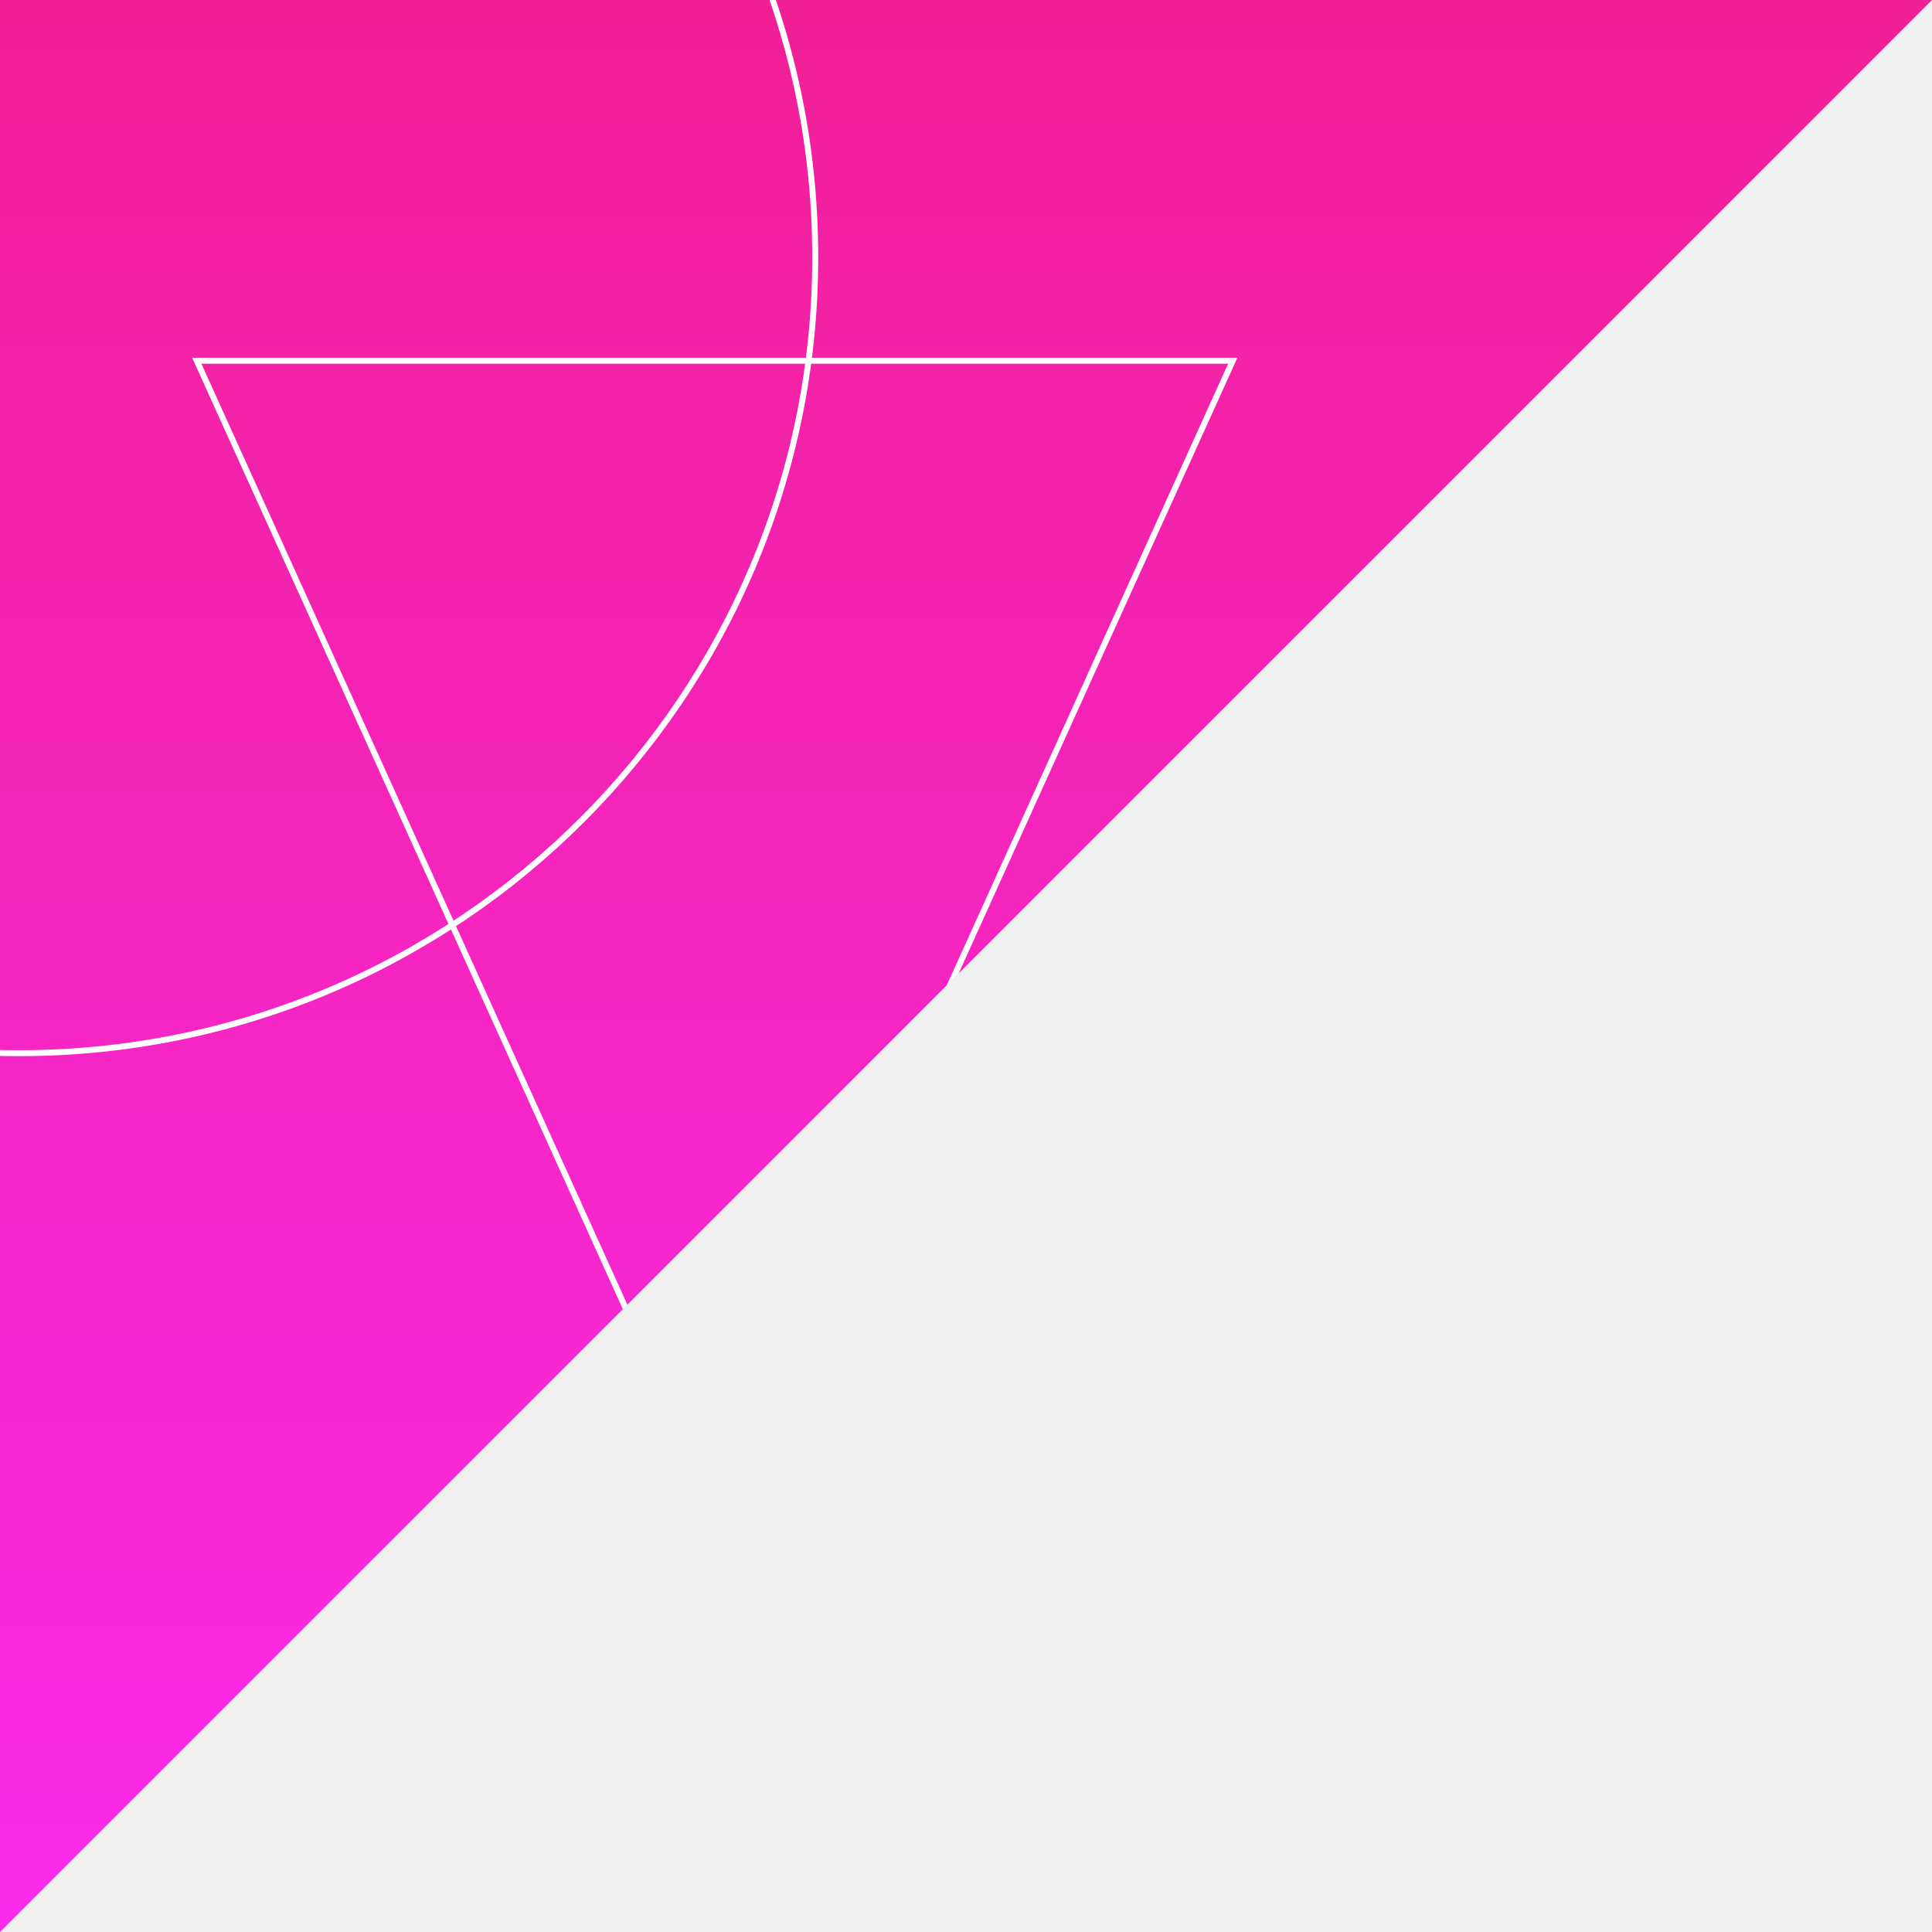
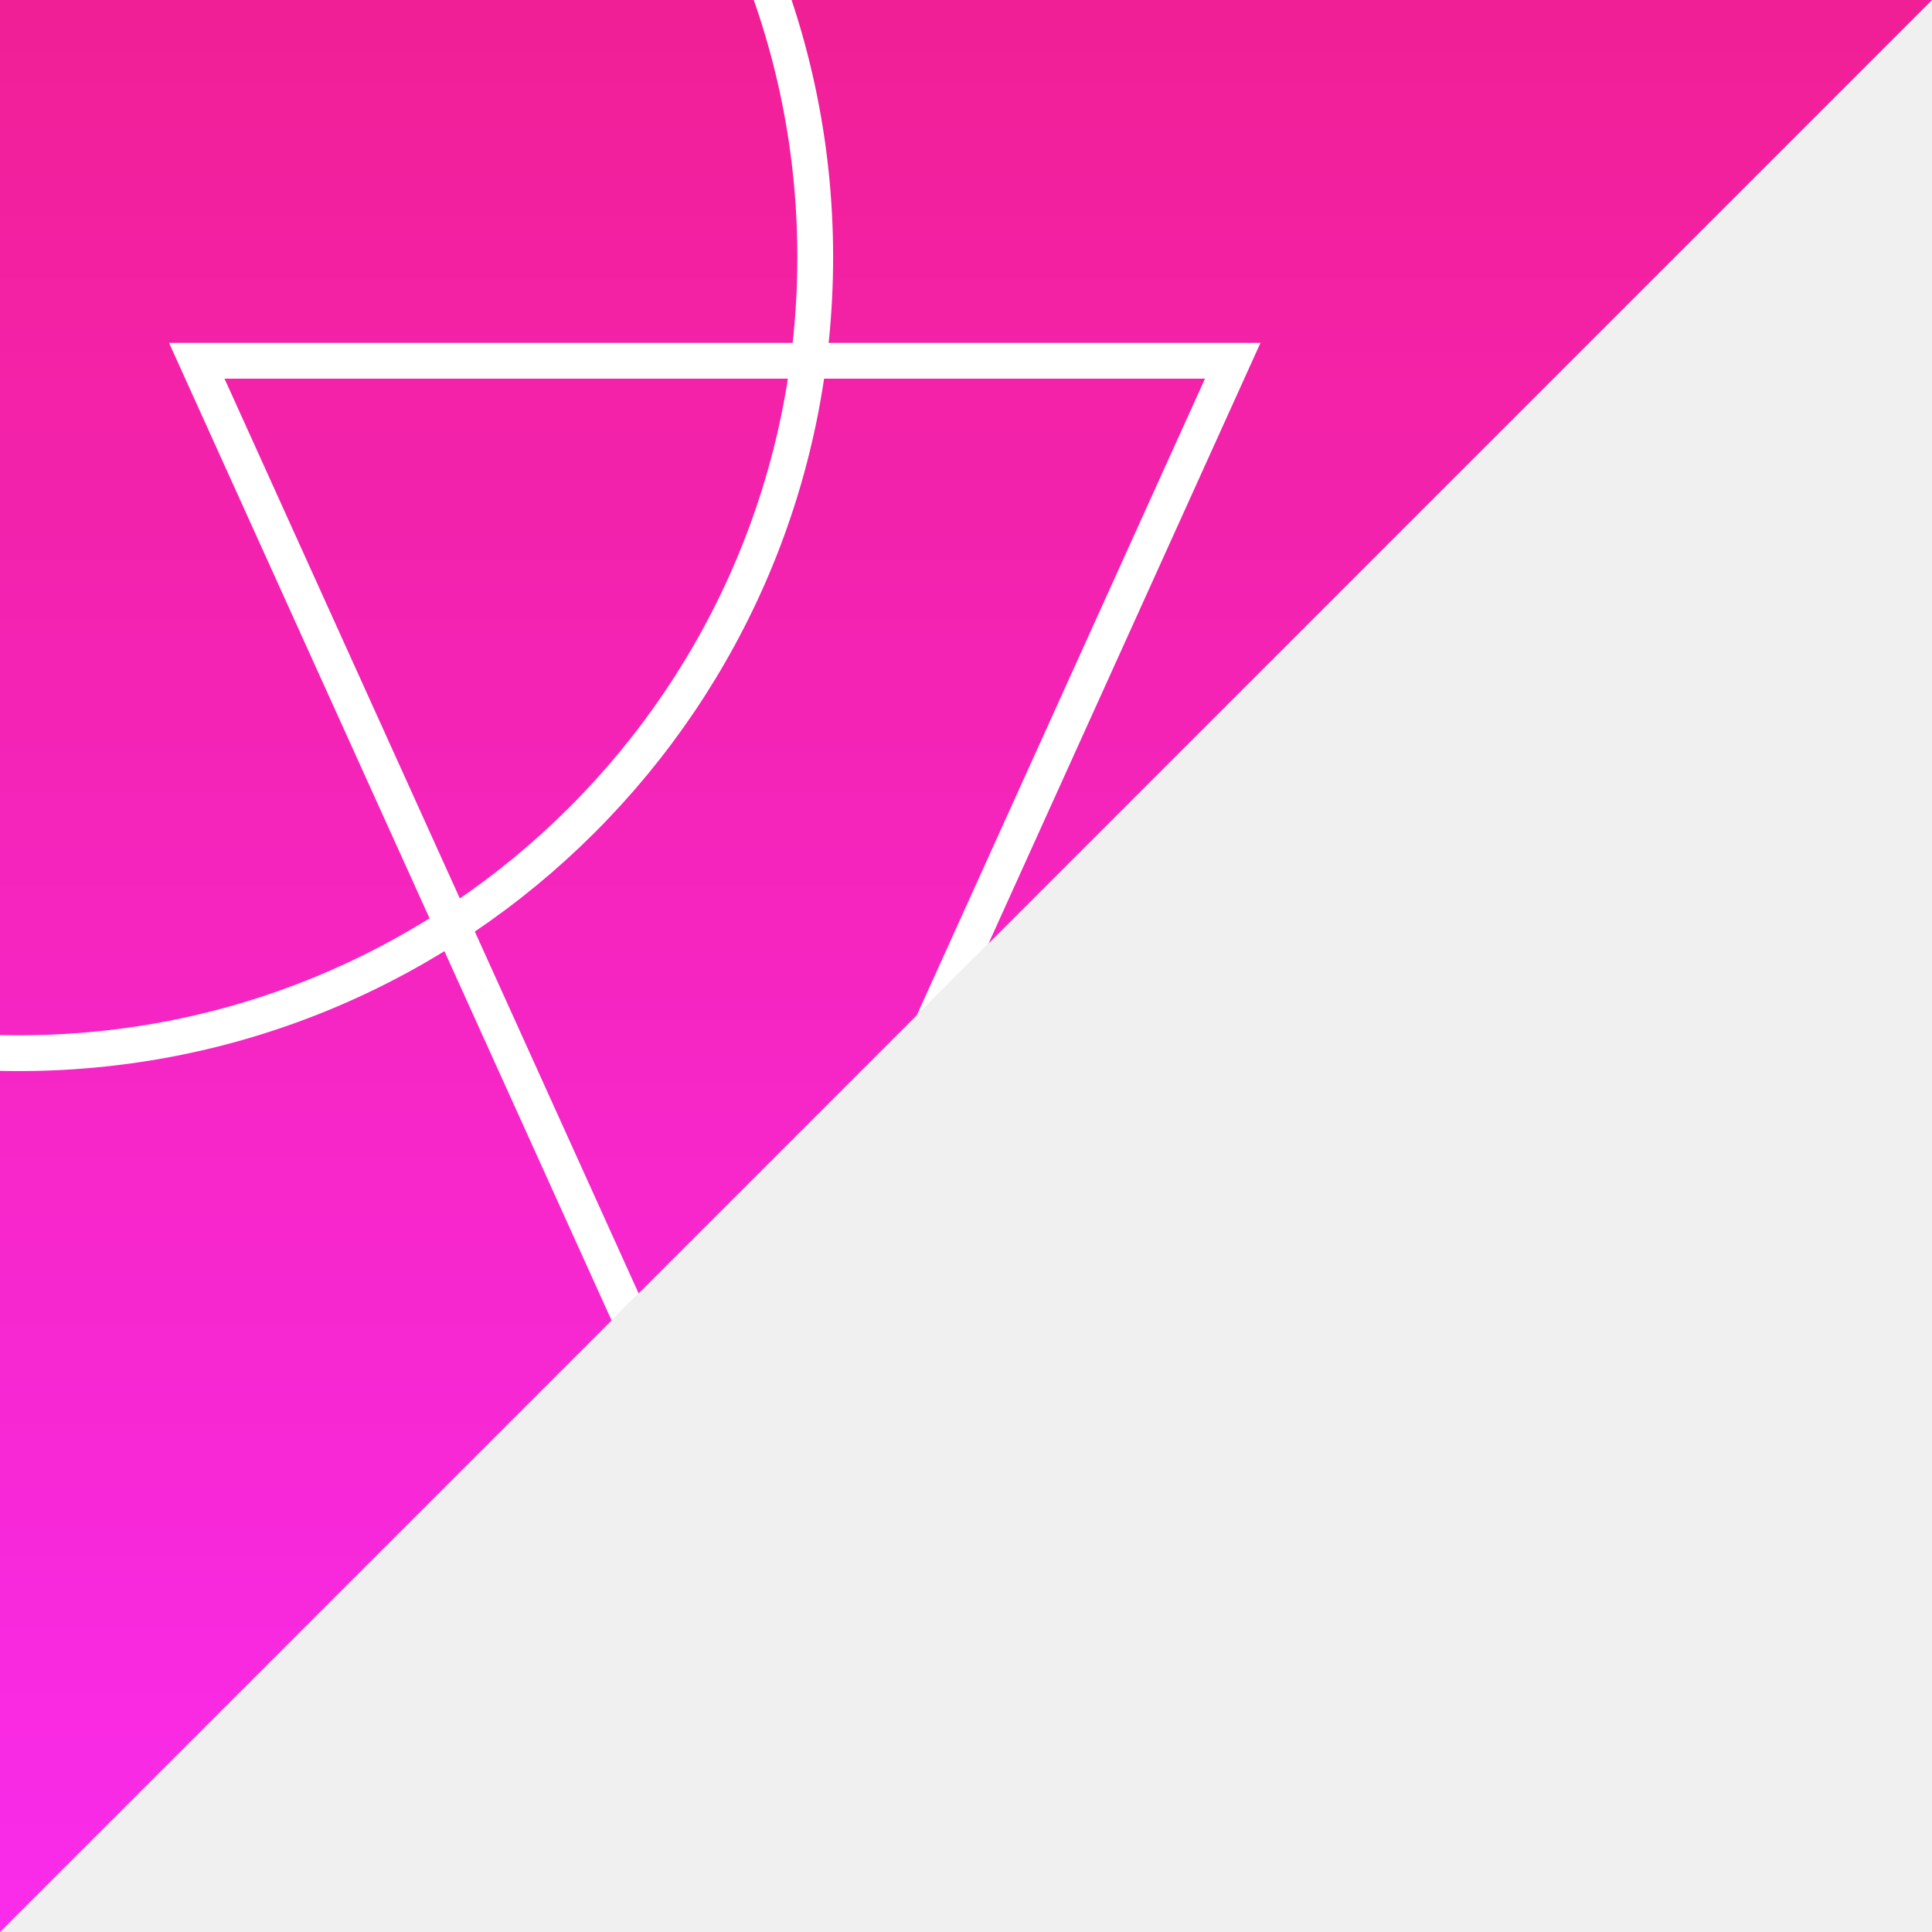
<svg xmlns="http://www.w3.org/2000/svg" xmlns:xlink="http://www.w3.org/1999/xlink" width="648" height="648">
  <defs>
    <path id="a" d="M0 0h648L0 648z" />
    <linearGradient x1="50%" y1="0%" x2="50%" y2="100%" id="d">
      <stop stop-color="#F11F96" offset="0%" />
      <stop stop-color="#FC21ED" stop-opacity=".943" offset="100%" />
    </linearGradient>
    <path id="c" d="M0 0h648v664H0z" />
  </defs>
  <g fill="none" fill-rule="evenodd">
    <mask id="b" fill="#fff">
      <use xlink:href="#a" />
    </mask>
    <use fill="#D8D8D8" xlink:href="#a" />
    <g mask="url(#b)">
      <mask id="e" fill="#fff">
        <use xlink:href="#c" />
      </mask>
      <use fill="url(#d)" xlink:href="#c" />
-       <g mask="url(#e)" stroke-width="2" stroke="#FFF">
+       <g mask="url(#e)" stroke-width="12" stroke="#FFF">
        <path d="M239.733 504.767L66 121h347.467z" />
        <path d="M-205 249.501c48.862 63.082 125.313 103.743 211.302 103.743 147.533 0 267.13-119.537 267.13-266.996C273.432 9.154 240.7-60.265 188.42-109" />
      </g>
    </g>
  </g>
</svg>
